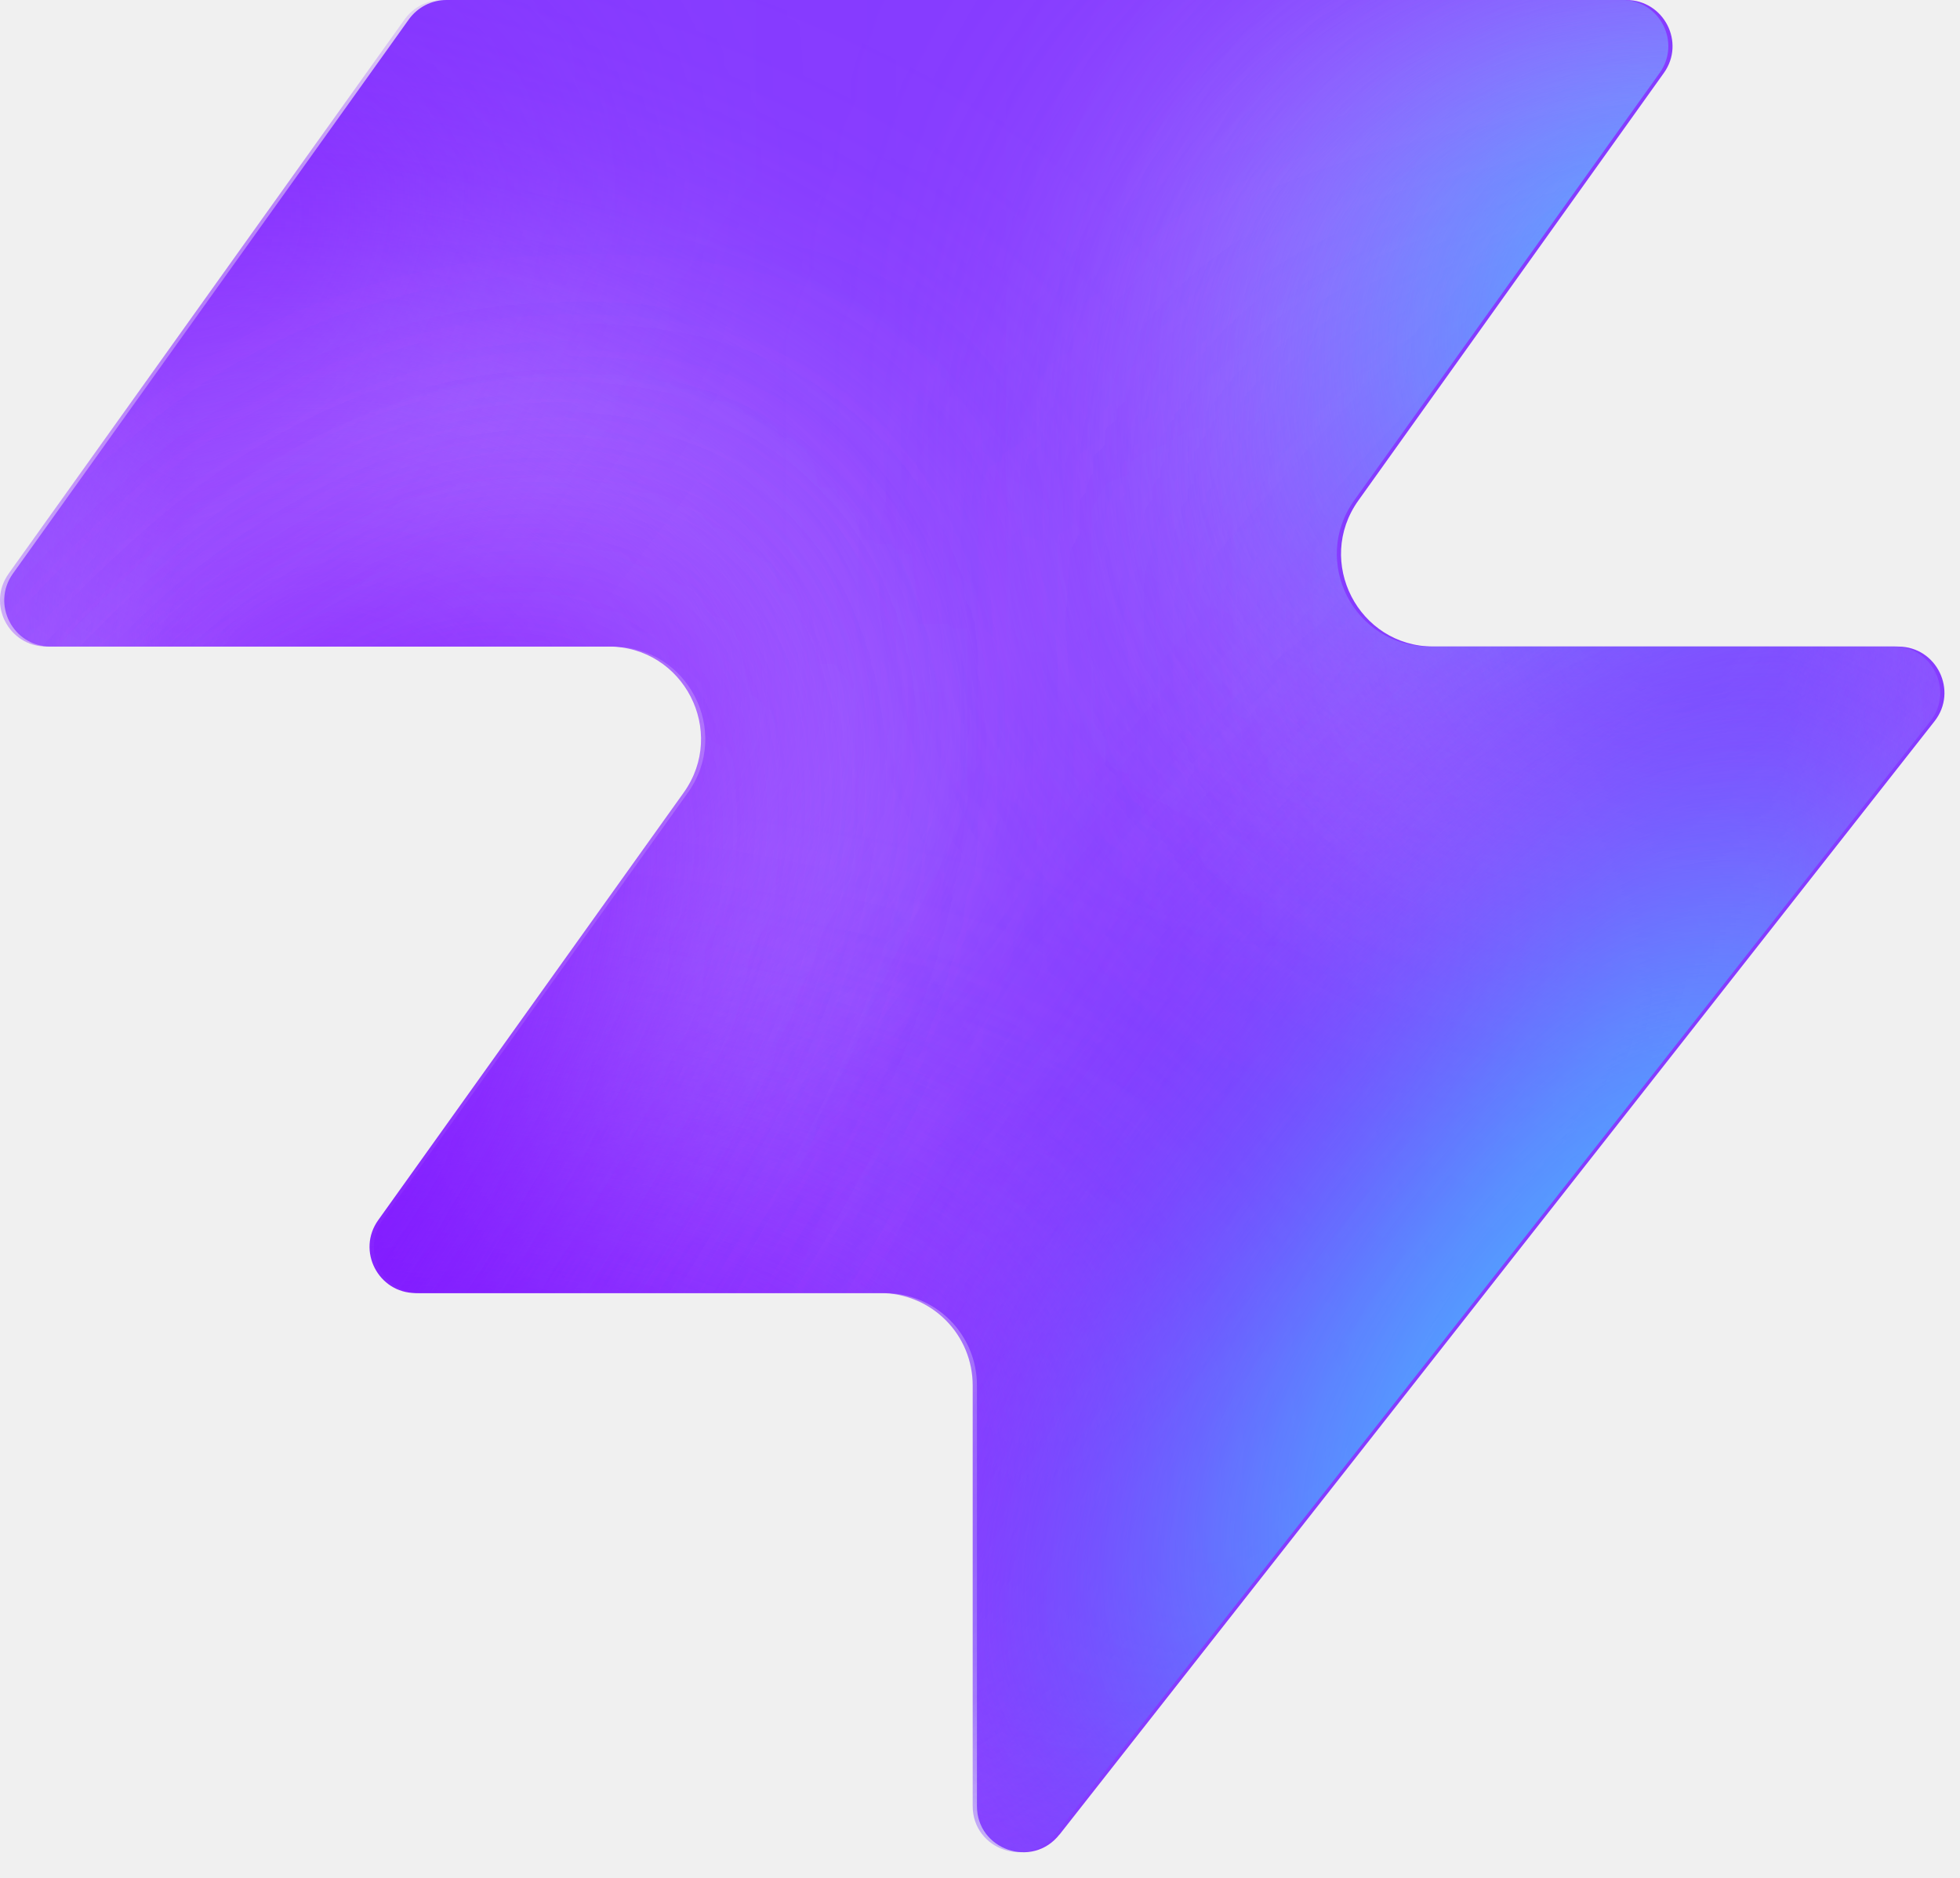
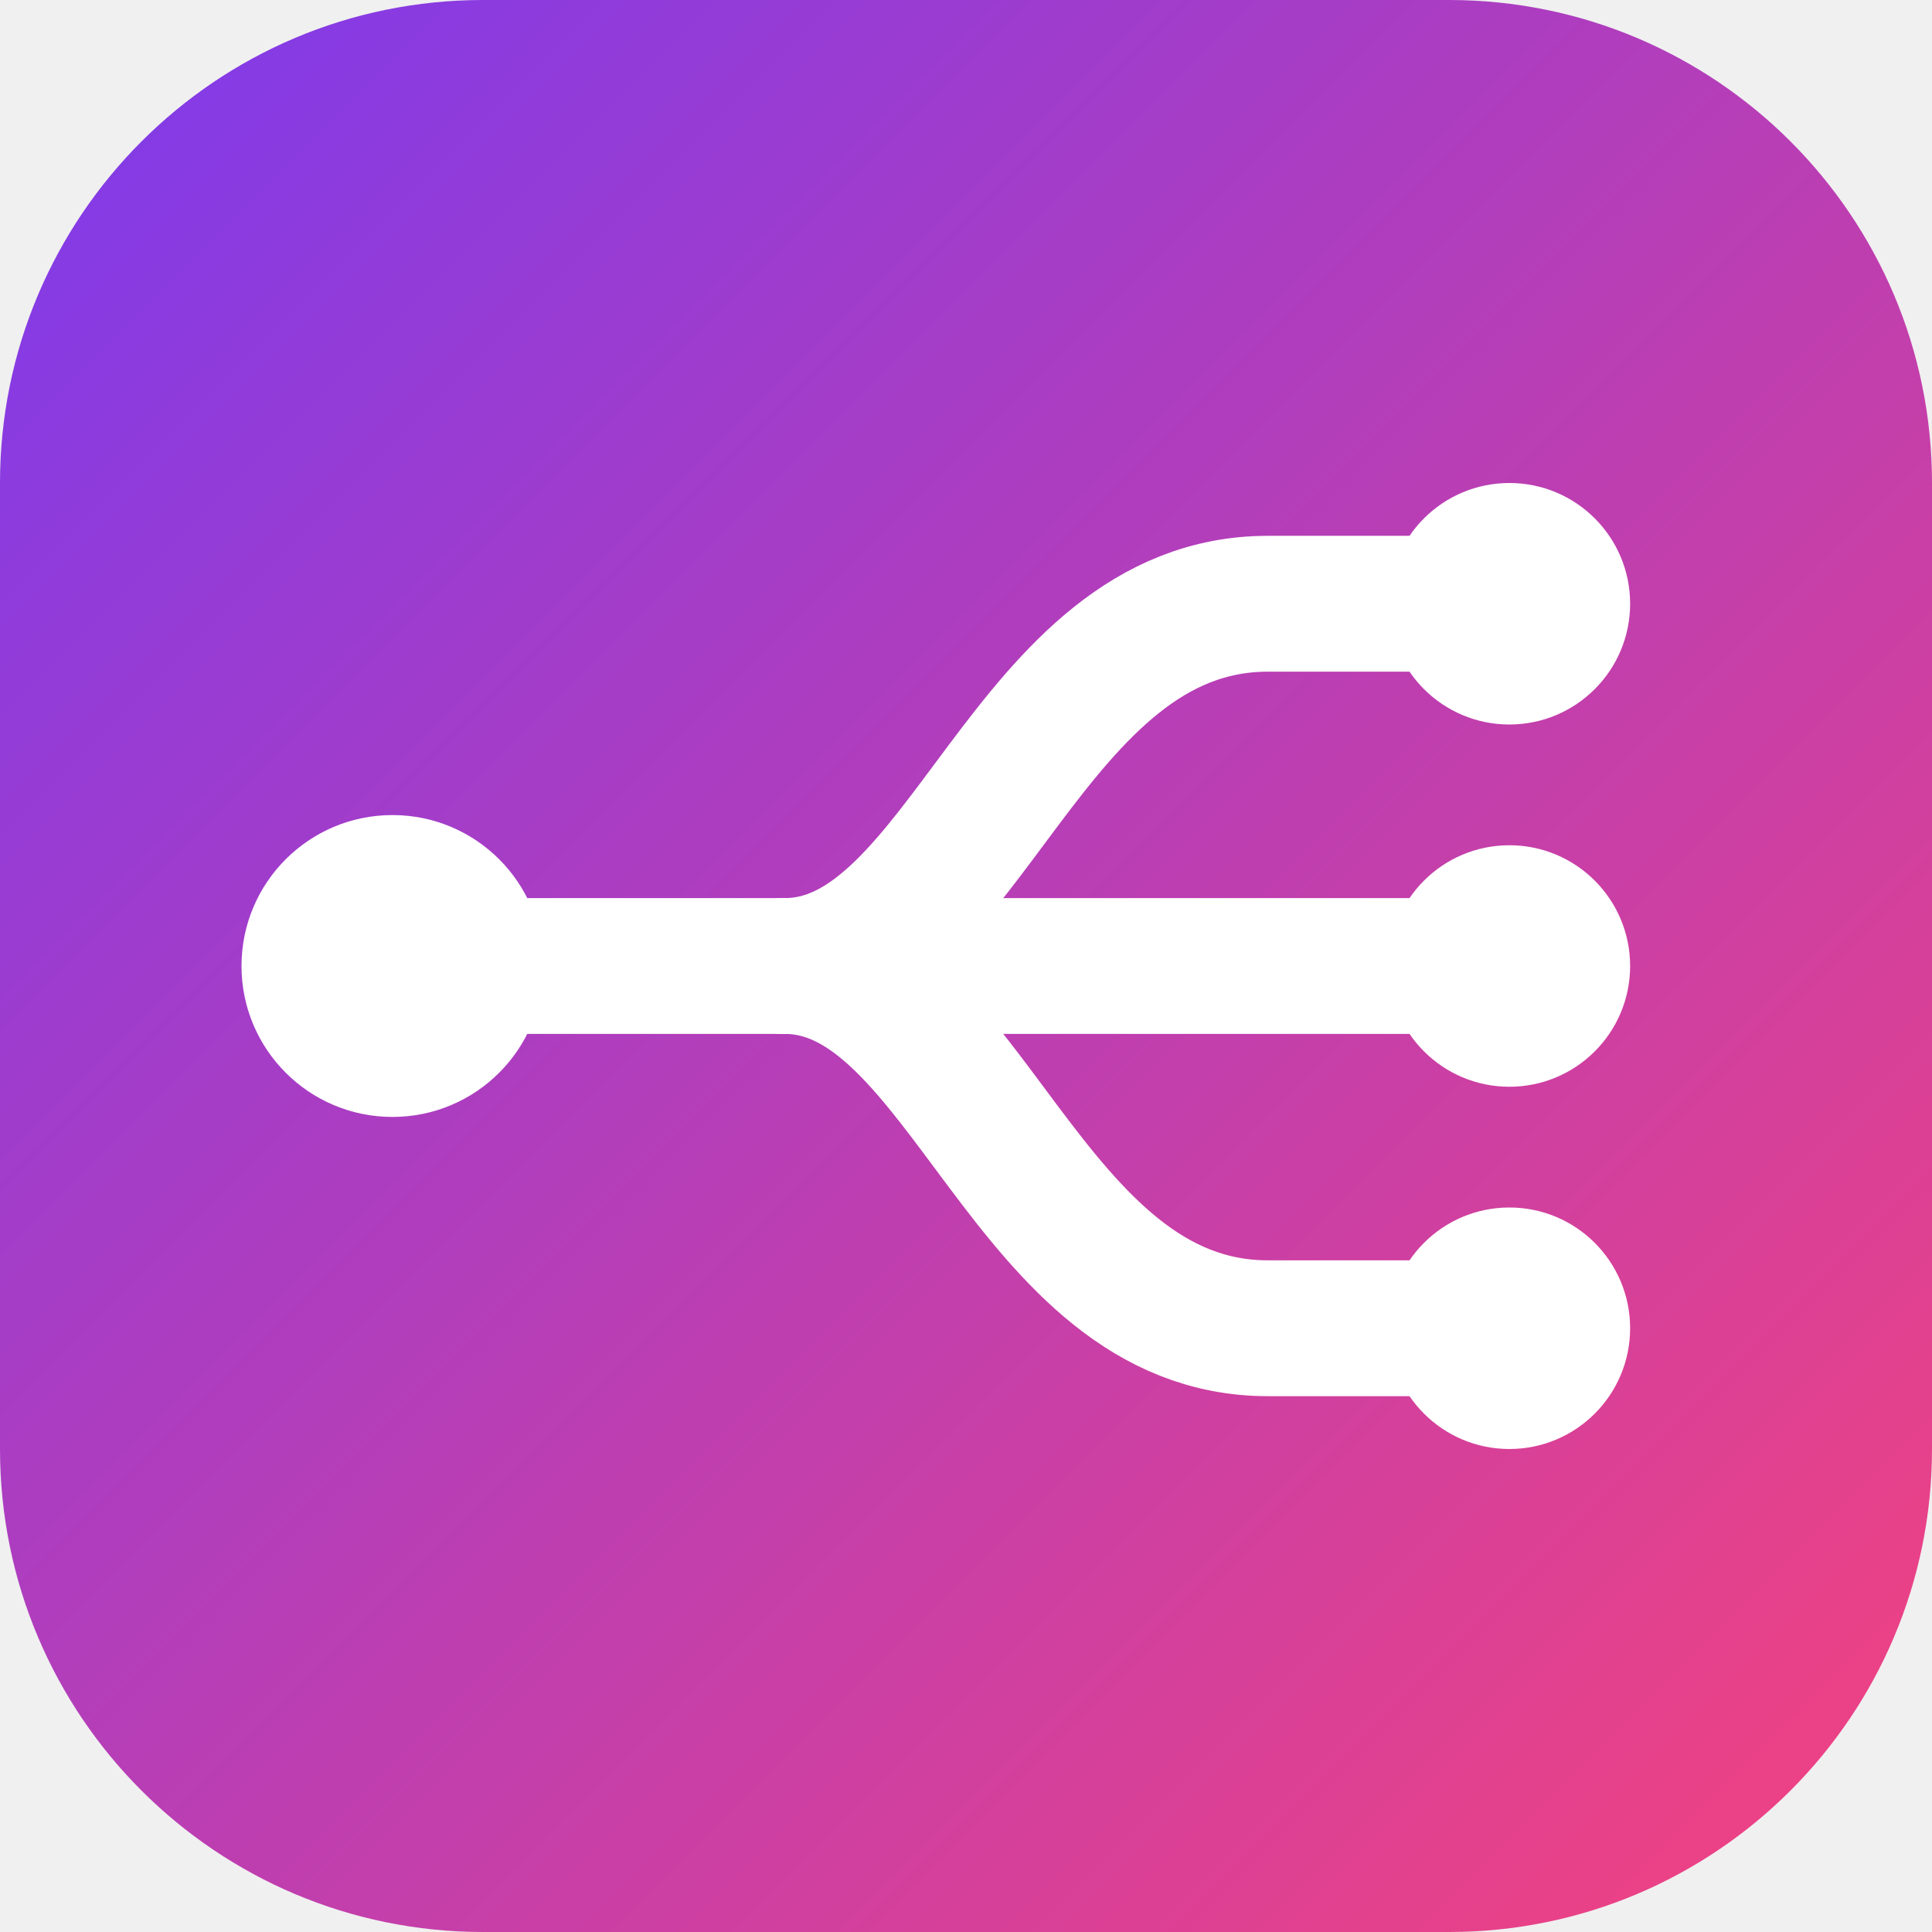
- <svg xmlns="http://www.w3.org/2000/svg" width="48" height="46" fill="none" viewBox="0 0 48 46">
-   <path fill="#863bff" d="M25.946 44.938c-.664.845-2.021.375-2.021-.698V33.937a2.26 2.26 0 0 0-2.262-2.262H10.287c-.92 0-1.456-1.04-.92-1.788l7.48-10.471c1.07-1.497 0-3.578-1.842-3.578H1.237c-.92 0-1.456-1.04-.92-1.788L10.013.474c.214-.297.556-.474.92-.474h28.894c.92 0 1.456 1.04.92 1.788l-7.48 10.471c-1.07 1.498 0 3.579 1.842 3.579h11.377c.943 0 1.473 1.088.89 1.83L25.947 44.94z" style="fill:#863bff;fill:color(display-p3 .525 .23 1);fill-opacity:1" />
-   <mask id="a" width="48" height="46" x="0" y="0" maskUnits="userSpaceOnUse" style="mask-type:alpha">
-     <path fill="#000" d="M25.842 44.938c-.664.844-2.021.375-2.021-.698V33.937a2.26 2.26 0 0 0-2.262-2.262H10.183c-.92 0-1.456-1.04-.92-1.788l7.48-10.471c1.07-1.498 0-3.579-1.842-3.579H1.133c-.92 0-1.456-1.04-.92-1.787L9.91.473c.214-.297.556-.474.92-.474h28.894c.92 0 1.456 1.04.92 1.788l-7.48 10.471c-1.07 1.498 0 3.578 1.842 3.578h11.377c.943 0 1.473 1.088.89 1.832L25.843 44.94z" style="fill:#000;fill-opacity:1" />
-   </mask>
-   <g mask="url(#a)">
-     <g filter="url(#b)">
-       <ellipse cx="5.508" cy="14.704" fill="#ede6ff" rx="5.508" ry="14.704" style="fill:#ede6ff;fill:color(display-p3 .927 .903 1);fill-opacity:1" transform="matrix(.00324 1 1 -.00324 -4.47 31.516)" />
-     </g>
-     <g filter="url(#c)">
-       <ellipse cx="10.399" cy="29.851" fill="#ede6ff" rx="10.399" ry="29.851" style="fill:#ede6ff;fill:color(display-p3 .927 .903 1);fill-opacity:1" transform="matrix(.00324 1 1 -.00324 -39.328 7.883)" />
-     </g>
-     <g filter="url(#d)">
-       <ellipse cx="5.508" cy="30.487" fill="#7e14ff" rx="5.508" ry="30.487" style="fill:#7e14ff;fill:color(display-p3 .492 .077 1);fill-opacity:1" transform="rotate(89.814 -25.913 -14.639)scale(1 -1)" />
-     </g>
-     <g filter="url(#e)">
-       <ellipse cx="5.508" cy="30.599" fill="#7e14ff" rx="5.508" ry="30.599" style="fill:#7e14ff;fill:color(display-p3 .492 .077 1);fill-opacity:1" transform="rotate(89.814 -32.644 -3.334)scale(1 -1)" />
-     </g>
-     <g filter="url(#f)">
-       <ellipse cx="5.508" cy="30.599" fill="#7e14ff" rx="5.508" ry="30.599" style="fill:#7e14ff;fill:color(display-p3 .492 .077 1);fill-opacity:1" transform="matrix(.00324 1 1 -.00324 -34.34 30.47)" />
-     </g>
-     <g filter="url(#g)">
-       <ellipse cx="14.072" cy="22.078" fill="#ede6ff" rx="14.072" ry="22.078" style="fill:#ede6ff;fill:color(display-p3 .927 .903 1);fill-opacity:1" transform="rotate(93.35 24.506 48.493)scale(-1 1)" />
-     </g>
-     <g filter="url(#h)">
-       <ellipse cx="3.47" cy="21.501" fill="#7e14ff" rx="3.47" ry="21.501" style="fill:#7e14ff;fill:color(display-p3 .492 .077 1);fill-opacity:1" transform="rotate(89.009 28.708 47.59)scale(-1 1)" />
-     </g>
-     <g filter="url(#i)">
-       <ellipse cx="3.47" cy="21.501" fill="#7e14ff" rx="3.47" ry="21.501" style="fill:#7e14ff;fill:color(display-p3 .492 .077 1);fill-opacity:1" transform="rotate(89.009 28.708 47.59)scale(-1 1)" />
-     </g>
-     <g filter="url(#j)">
-       <ellipse cx=".387" cy="8.972" fill="#7e14ff" rx="4.407" ry="29.108" style="fill:#7e14ff;fill:color(display-p3 .492 .077 1);fill-opacity:1" transform="rotate(39.51 .387 8.972)" />
-     </g>
-     <g filter="url(#k)">
-       <ellipse cx="47.523" cy="-6.092" fill="#7e14ff" rx="4.407" ry="29.108" style="fill:#7e14ff;fill:color(display-p3 .492 .077 1);fill-opacity:1" transform="rotate(37.892 47.523 -6.092)" />
-     </g>
-     <g filter="url(#l)">
-       <ellipse cx="41.412" cy="6.333" fill="#47bfff" rx="5.971" ry="9.665" style="fill:#47bfff;fill:color(display-p3 .28 .748 1);fill-opacity:1" transform="rotate(37.892 41.412 6.333)" />
-     </g>
-     <g filter="url(#m)">
-       <ellipse cx="-1.879" cy="38.332" fill="#7e14ff" rx="4.407" ry="29.108" style="fill:#7e14ff;fill:color(display-p3 .492 .077 1);fill-opacity:1" transform="rotate(37.892 -1.88 38.332)" />
-     </g>
-     <g filter="url(#n)">
-       <ellipse cx="-1.879" cy="38.332" fill="#7e14ff" rx="4.407" ry="29.108" style="fill:#7e14ff;fill:color(display-p3 .492 .077 1);fill-opacity:1" transform="rotate(37.892 -1.88 38.332)" />
-     </g>
-     <g filter="url(#o)">
-       <ellipse cx="35.651" cy="29.907" fill="#7e14ff" rx="4.407" ry="29.108" style="fill:#7e14ff;fill:color(display-p3 .492 .077 1);fill-opacity:1" transform="rotate(37.892 35.651 29.907)" />
-     </g>
-     <g filter="url(#p)">
-       <ellipse cx="38.418" cy="32.4" fill="#47bfff" rx="5.971" ry="15.297" style="fill:#47bfff;fill:color(display-p3 .28 .748 1);fill-opacity:1" transform="rotate(37.892 38.418 32.4)" />
-     </g>
+ <svg xmlns="http://www.w3.org/2000/svg" viewBox="0 0 64 64">
+   <defs>
+     <linearGradient id="g" x1="0" y1="0" x2="1" y2="1">
+       <stop offset="0" stop-color="#7C3AED" />
+       <stop offset="1" stop-color="#F5427D" />
+     </linearGradient>
+   </defs>
+   <rect width="64" height="64" rx="16" fill="url(#g)" />
+   <g fill="none" stroke="#fff" stroke-width="4.5" stroke-linecap="round" stroke-linejoin="round">
+     <path d="M14 32h12" />
+     <path d="M26 32c6 0 8-12 16-12h8" />
+     <path d="M26 32h24" />
+     <path d="M26 32c6 0 8 12 16 12h8" />
  </g>
-   <defs>
-     <filter id="b" width="60.045" height="41.654" x="-19.77" y="16.149" color-interpolation-filters="sRGB" filterUnits="userSpaceOnUse">
-       <feFlood flood-opacity="0" result="BackgroundImageFix" />
-       <feBlend in="SourceGraphic" in2="BackgroundImageFix" result="shape" />
-       <feGaussianBlur result="effect1_foregroundBlur_2002_17158" stdDeviation="7.659" />
-     </filter>
-     <filter id="c" width="90.34" height="51.437" x="-54.613" y="-7.533" color-interpolation-filters="sRGB" filterUnits="userSpaceOnUse">
-       <feFlood flood-opacity="0" result="BackgroundImageFix" />
-       <feBlend in="SourceGraphic" in2="BackgroundImageFix" result="shape" />
-       <feGaussianBlur result="effect1_foregroundBlur_2002_17158" stdDeviation="7.659" />
-     </filter>
-     <filter id="d" width="79.355" height="29.4" x="-49.64" y="2.03" color-interpolation-filters="sRGB" filterUnits="userSpaceOnUse">
-       <feFlood flood-opacity="0" result="BackgroundImageFix" />
-       <feBlend in="SourceGraphic" in2="BackgroundImageFix" result="shape" />
-       <feGaussianBlur result="effect1_foregroundBlur_2002_17158" stdDeviation="4.596" />
-     </filter>
-     <filter id="e" width="79.579" height="29.4" x="-45.045" y="20.029" color-interpolation-filters="sRGB" filterUnits="userSpaceOnUse">
-       <feFlood flood-opacity="0" result="BackgroundImageFix" />
-       <feBlend in="SourceGraphic" in2="BackgroundImageFix" result="shape" />
-       <feGaussianBlur result="effect1_foregroundBlur_2002_17158" stdDeviation="4.596" />
-     </filter>
-     <filter id="f" width="79.579" height="29.4" x="-43.513" y="21.178" color-interpolation-filters="sRGB" filterUnits="userSpaceOnUse">
-       <feFlood flood-opacity="0" result="BackgroundImageFix" />
-       <feBlend in="SourceGraphic" in2="BackgroundImageFix" result="shape" />
-       <feGaussianBlur result="effect1_foregroundBlur_2002_17158" stdDeviation="4.596" />
-     </filter>
-     <filter id="g" width="74.749" height="58.852" x="15.756" y="-17.901" color-interpolation-filters="sRGB" filterUnits="userSpaceOnUse">
-       <feFlood flood-opacity="0" result="BackgroundImageFix" />
-       <feBlend in="SourceGraphic" in2="BackgroundImageFix" result="shape" />
-       <feGaussianBlur result="effect1_foregroundBlur_2002_17158" stdDeviation="7.659" />
-     </filter>
-     <filter id="h" width="61.377" height="25.362" x="23.548" y="2.284" color-interpolation-filters="sRGB" filterUnits="userSpaceOnUse">
-       <feFlood flood-opacity="0" result="BackgroundImageFix" />
-       <feBlend in="SourceGraphic" in2="BackgroundImageFix" result="shape" />
-       <feGaussianBlur result="effect1_foregroundBlur_2002_17158" stdDeviation="4.596" />
-     </filter>
-     <filter id="i" width="61.377" height="25.362" x="23.548" y="2.284" color-interpolation-filters="sRGB" filterUnits="userSpaceOnUse">
-       <feFlood flood-opacity="0" result="BackgroundImageFix" />
-       <feBlend in="SourceGraphic" in2="BackgroundImageFix" result="shape" />
-       <feGaussianBlur result="effect1_foregroundBlur_2002_17158" stdDeviation="4.596" />
-     </filter>
-     <filter id="j" width="56.045" height="63.649" x="-27.636" y="-22.853" color-interpolation-filters="sRGB" filterUnits="userSpaceOnUse">
-       <feFlood flood-opacity="0" result="BackgroundImageFix" />
-       <feBlend in="SourceGraphic" in2="BackgroundImageFix" result="shape" />
-       <feGaussianBlur result="effect1_foregroundBlur_2002_17158" stdDeviation="4.596" />
-     </filter>
-     <filter id="k" width="54.814" height="64.646" x="20.116" y="-38.415" color-interpolation-filters="sRGB" filterUnits="userSpaceOnUse">
-       <feFlood flood-opacity="0" result="BackgroundImageFix" />
-       <feBlend in="SourceGraphic" in2="BackgroundImageFix" result="shape" />
-       <feGaussianBlur result="effect1_foregroundBlur_2002_17158" stdDeviation="4.596" />
-     </filter>
-     <filter id="l" width="33.541" height="35.313" x="24.641" y="-11.323" color-interpolation-filters="sRGB" filterUnits="userSpaceOnUse">
-       <feFlood flood-opacity="0" result="BackgroundImageFix" />
-       <feBlend in="SourceGraphic" in2="BackgroundImageFix" result="shape" />
-       <feGaussianBlur result="effect1_foregroundBlur_2002_17158" stdDeviation="4.596" />
-     </filter>
-     <filter id="m" width="54.814" height="64.646" x="-29.286" y="6.009" color-interpolation-filters="sRGB" filterUnits="userSpaceOnUse">
-       <feFlood flood-opacity="0" result="BackgroundImageFix" />
-       <feBlend in="SourceGraphic" in2="BackgroundImageFix" result="shape" />
-       <feGaussianBlur result="effect1_foregroundBlur_2002_17158" stdDeviation="4.596" />
-     </filter>
-     <filter id="n" width="54.814" height="64.646" x="-29.286" y="6.009" color-interpolation-filters="sRGB" filterUnits="userSpaceOnUse">
-       <feFlood flood-opacity="0" result="BackgroundImageFix" />
-       <feBlend in="SourceGraphic" in2="BackgroundImageFix" result="shape" />
-       <feGaussianBlur result="effect1_foregroundBlur_2002_17158" stdDeviation="4.596" />
-     </filter>
-     <filter id="o" width="54.814" height="64.646" x="8.244" y="-2.416" color-interpolation-filters="sRGB" filterUnits="userSpaceOnUse">
-       <feFlood flood-opacity="0" result="BackgroundImageFix" />
-       <feBlend in="SourceGraphic" in2="BackgroundImageFix" result="shape" />
-       <feGaussianBlur result="effect1_foregroundBlur_2002_17158" stdDeviation="4.596" />
-     </filter>
-     <filter id="p" width="39.409" height="43.623" x="18.713" y="10.588" color-interpolation-filters="sRGB" filterUnits="userSpaceOnUse">
-       <feFlood flood-opacity="0" result="BackgroundImageFix" />
-       <feBlend in="SourceGraphic" in2="BackgroundImageFix" result="shape" />
-       <feGaussianBlur result="effect1_foregroundBlur_2002_17158" stdDeviation="4.596" />
-     </filter>
-   </defs>
+   <g fill="#fff">
+     <circle cx="50" cy="20" r="4" />
+     <circle cx="50" cy="32" r="4" />
+     <circle cx="50" cy="44" r="4" />
+     <circle cx="13" cy="32" r="5" />
+   </g>
</svg>
